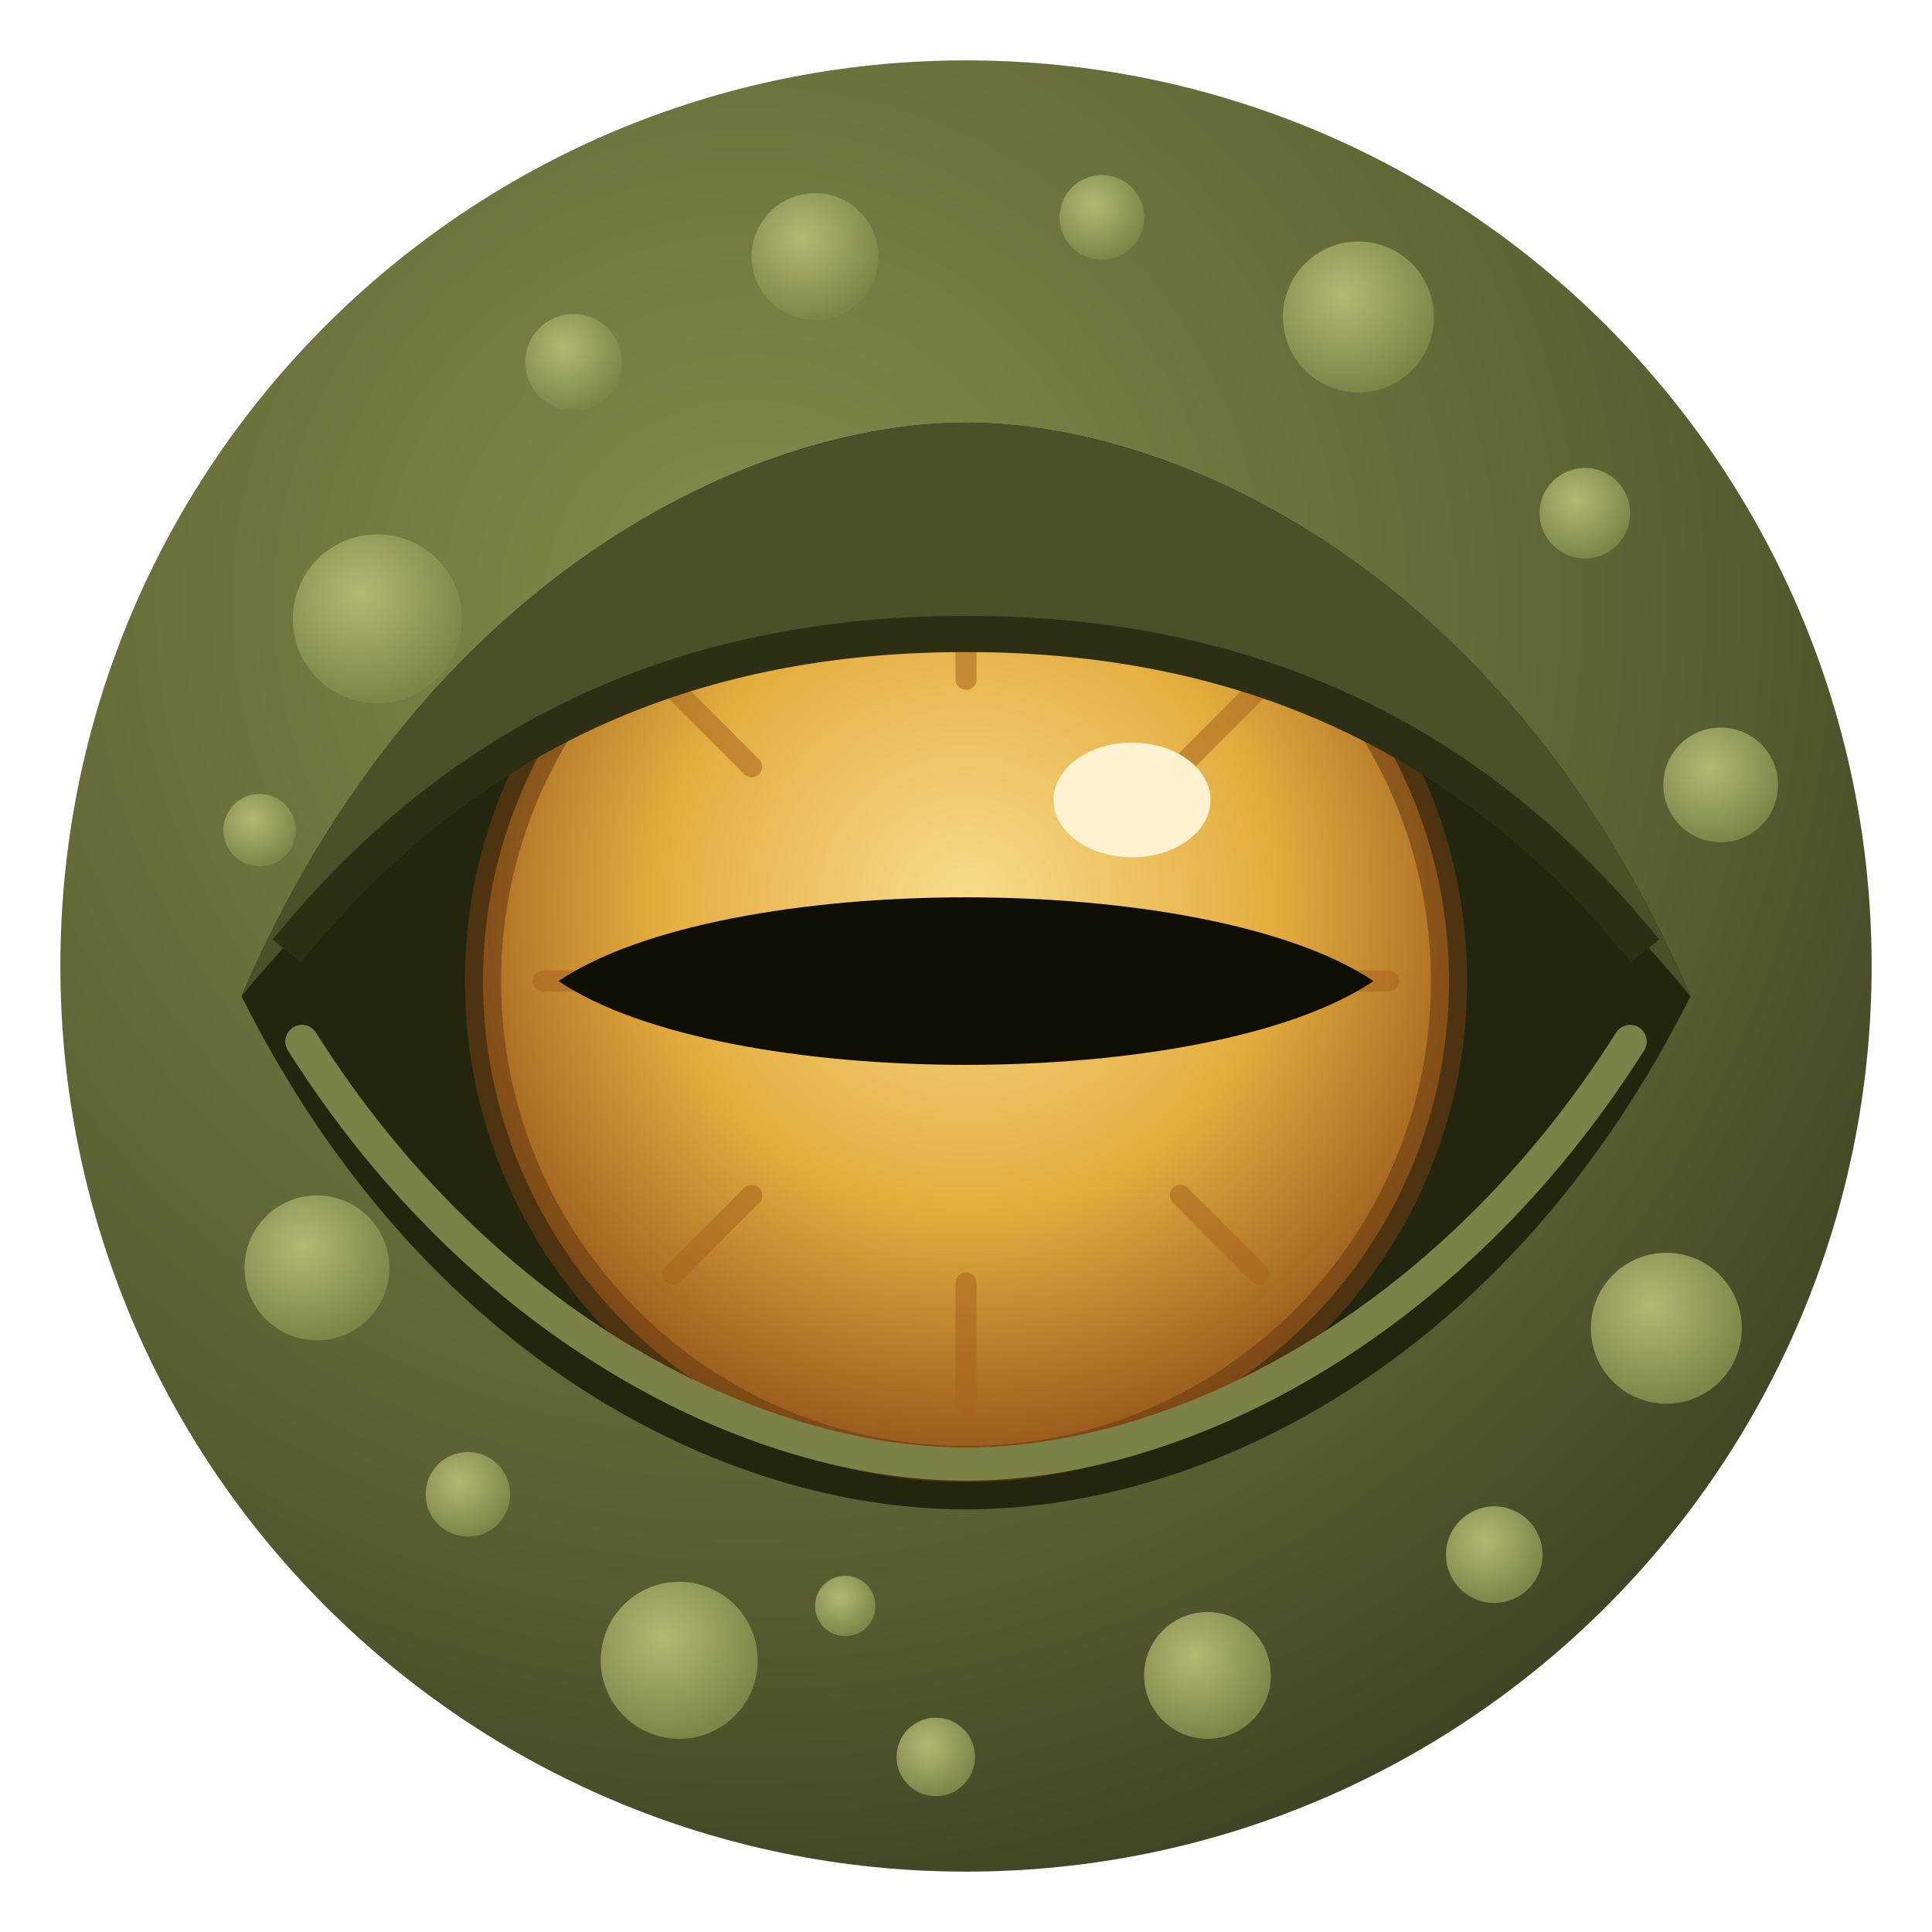
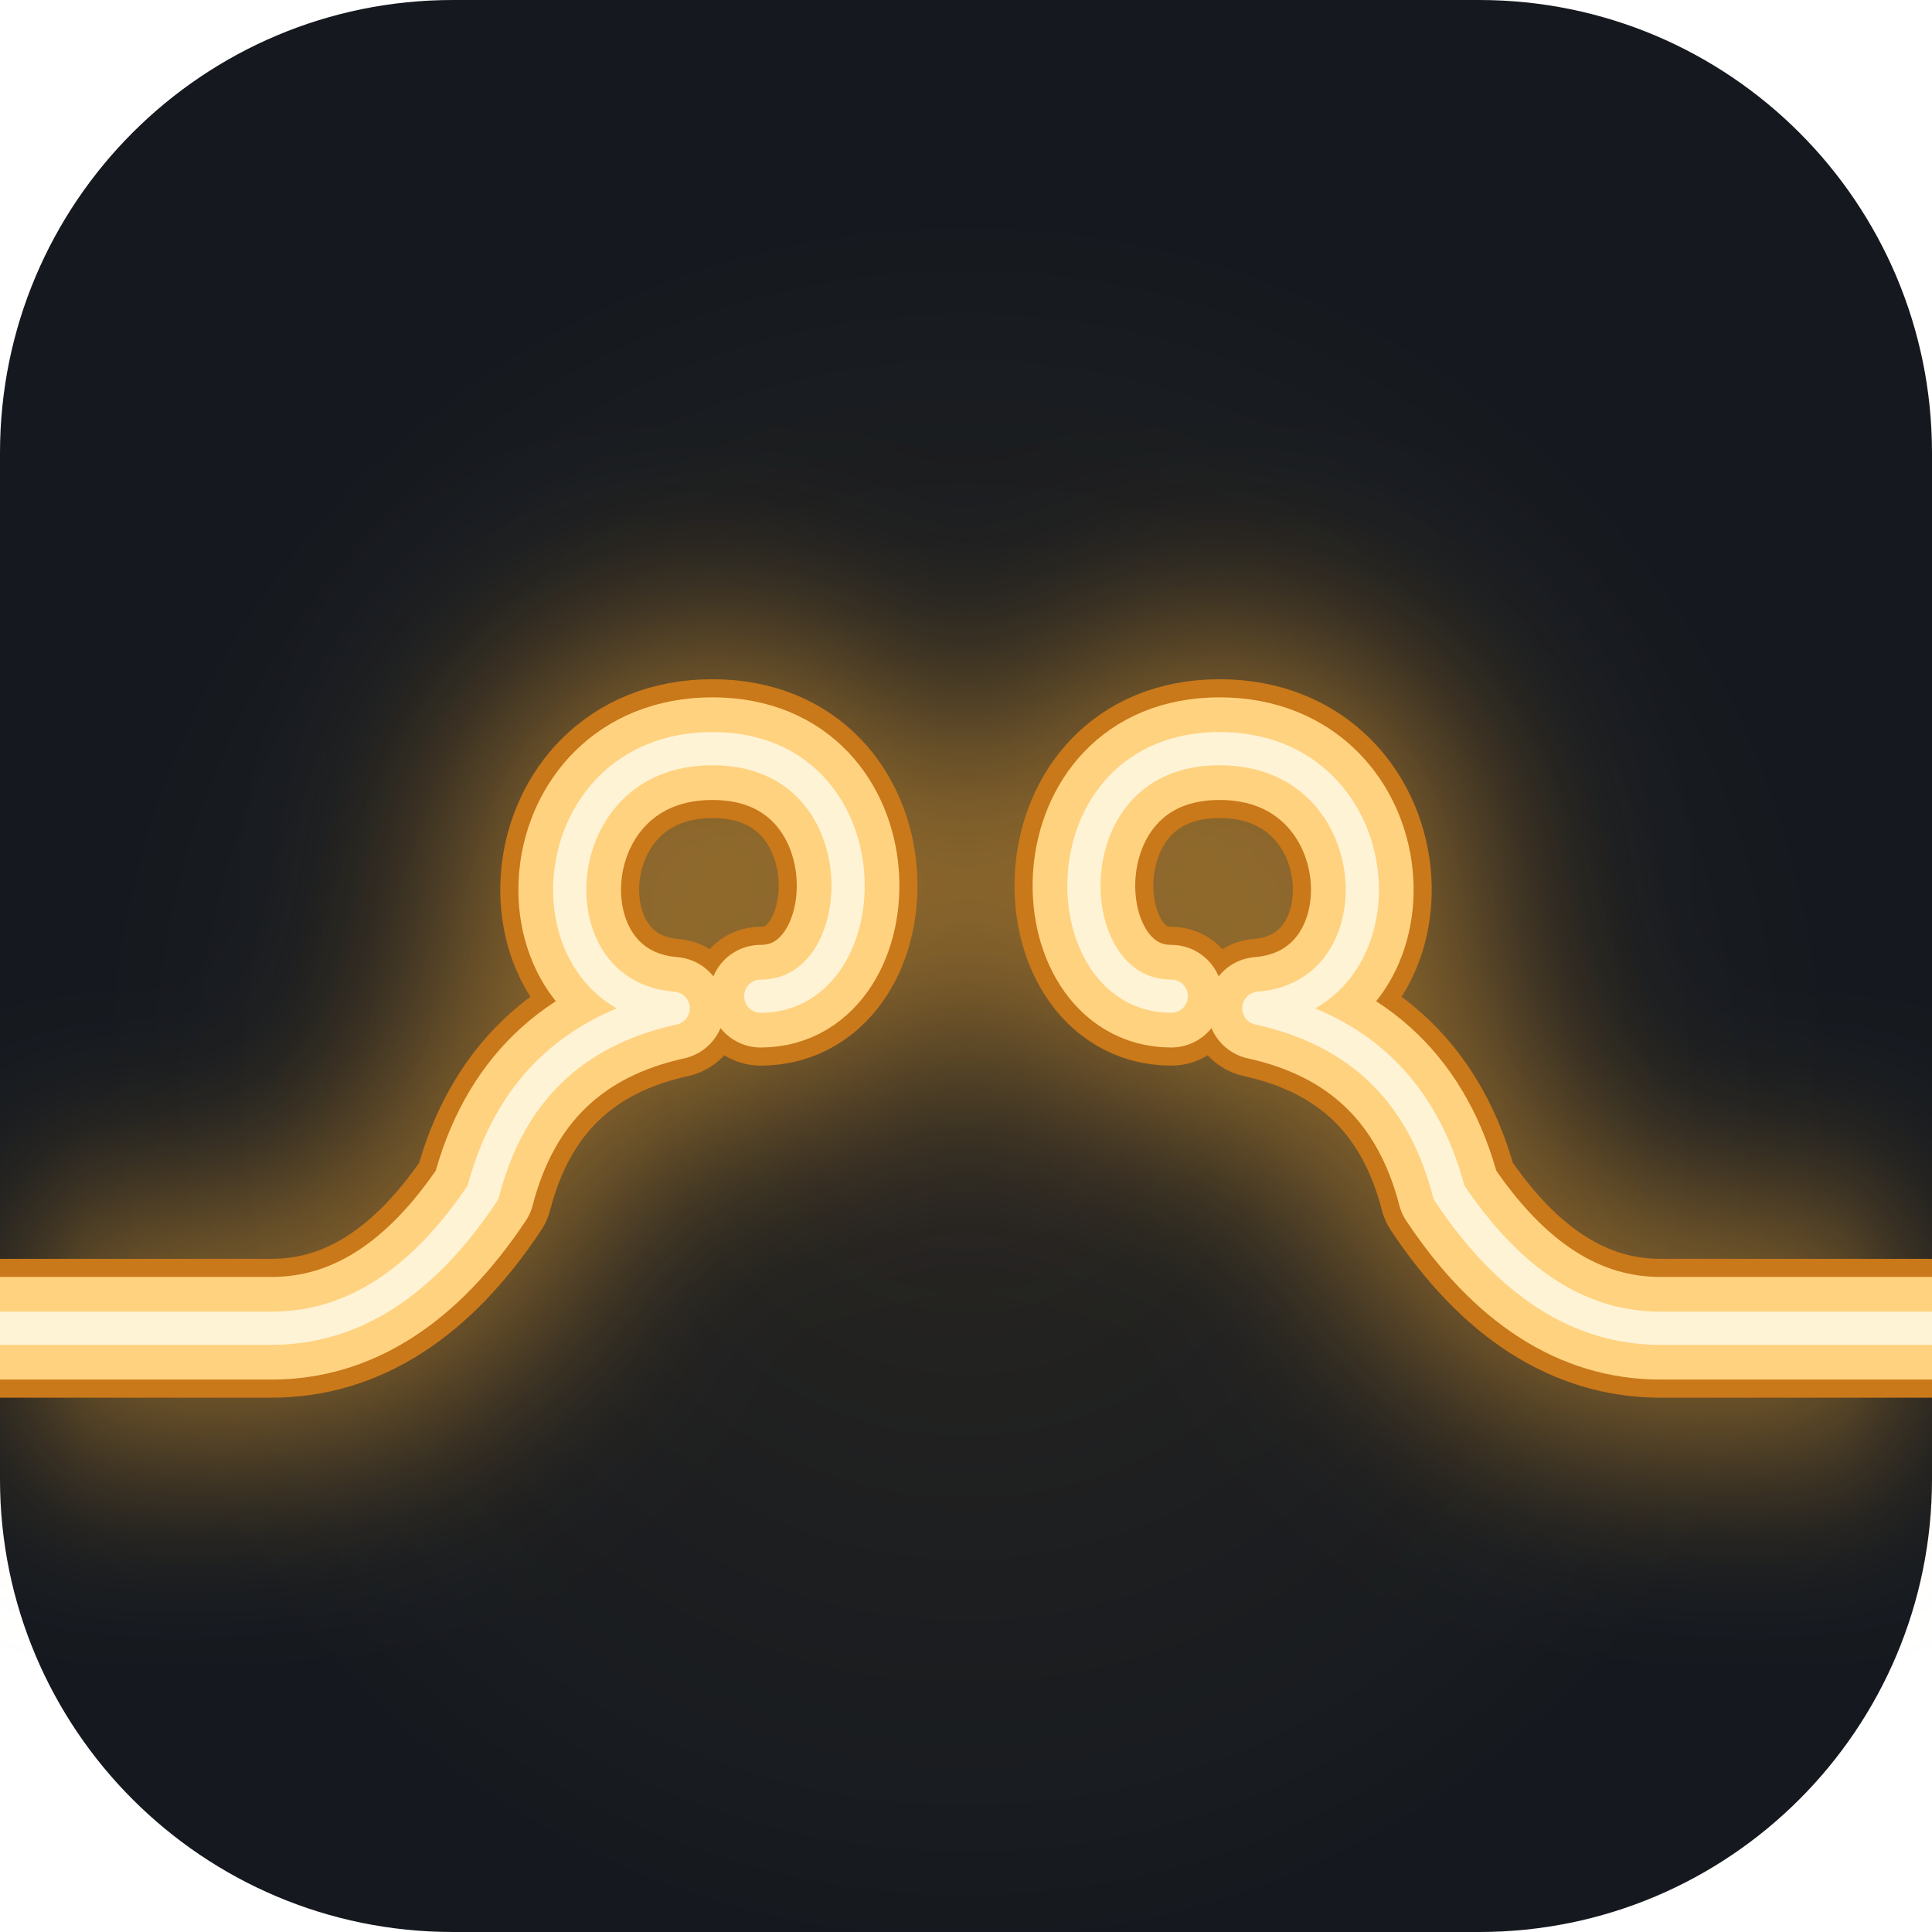
- <svg xmlns="http://www.w3.org/2000/svg" viewBox="0 0 64 64" role="img" aria-label="Bufo">
+ <svg xmlns="http://www.w3.org/2000/svg" viewBox="0 0 64 64" role="img" aria-labelledby="title">
  <defs>
-     <radialGradient id="bufo-skin" cx="38%" cy="30%" r="75%">
-       <stop offset="0" stop-color="#868c4c" />
-       <stop offset=".7" stop-color="#5a5f32" />
-       <stop offset="1" stop-color="#3f4223" />
+     <path id="toad" d="M-4 44 H9 Q13 44 16 39.5 Q17.3 34.5 22.3 33.4 C17.3 33 17.8 24.8 23.6 24.8 C29.4 24.8 29.2 33 25.2 33 M38.8 33 C34.8 33 34.6 24.8 40.4 24.8 C46.2 24.8 46.7 33 41.7 33.4 Q46.7 34.5 48 39.5 Q51 44 55 44 H68" />
+     <filter id="halo" x="-50%" y="-100%" width="200%" height="300%" color-interpolation-filters="sRGB">
+       <feGaussianBlur stdDeviation="3" />
+     </filter>
+     <filter id="small-halo" x="-50%" y="-100%" width="200%" height="300%" color-interpolation-filters="sRGB">
+       <feGaussianBlur stdDeviation="6.5" />
+     </filter>
+     <radialGradient id="bloom" cx="50%" cy="56%" r="45%">
+       <stop offset="0" stop-color="#FFB238" stop-opacity=".08" />
+       <stop offset="1" stop-color="#FFB238" stop-opacity="0" />
    </radialGradient>
-     <radialGradient id="bufo-iris" cx="50%" cy="42%" r="58%">
-       <stop offset="0" stop-color="#f8dc8c" />
-       <stop offset=".55" stop-color="#e4ac3e" />
-       <stop offset="1" stop-color="#94561a" />
-     </radialGradient>
-     <radialGradient id="bufo-wart" cx="40%" cy="35%" r="65%">
-       <stop offset="0" stop-color="#b3b874" />
-       <stop offset="1" stop-color="#7f8549" />
-     </radialGradient>
-     <clipPath id="bufo-socket">
-       <path d="M8 33C14 19 25 14 32 14S50 19 56 33C50 45 40 50 32 50S14 45 8 33Z" />
-     </clipPath>
  </defs>
-   <circle cx="32" cy="32" r="30" fill="url(#bufo-skin)" />
-   <g fill="url(#bufo-wart)">
-     <circle cx="12.5" cy="20.5" r="2.8" />
-     <circle cx="19" cy="12" r="1.6" />
-     <circle cx="27" cy="8.5" r="2.1" />
-     <circle cx="36.5" cy="7.2" r="1.4" />
-     <circle cx="45" cy="10.5" r="2.5" />
-     <circle cx="52.5" cy="17" r="1.5" />
-     <circle cx="57" cy="26" r="1.9" />
-     <circle cx="8.6" cy="27.5" r="1.2" />
-     <circle cx="10.5" cy="42" r="2.4" />
-     <circle cx="15.5" cy="49.5" r="1.4" />
-     <circle cx="22.5" cy="55" r="2.6" />
-     <circle cx="31" cy="58.2" r="1.3" />
-     <circle cx="40" cy="55.5" r="2.1" />
-     <circle cx="49.5" cy="51.5" r="1.6" />
-     <circle cx="55.2" cy="44" r="2.5" />
-     <circle cx="28" cy="53.2" r="1" />
+   <style>
+     #small { display: none; }
+     /* An SVG image's viewport follows its displayed size, including browser tabs. */
+     @media (max-width: 32px) {
+       #large { display: none; }
+       #small { display: inline; }
+     }
+   </style>
+   <rect width="64" height="64" rx="15" fill="#15191F" />
+   <rect width="64" height="64" rx="15" fill="url(#bloom)" />
+   <g fill="none" stroke-linecap="round" stroke-linejoin="round">
+     <g id="large">
+       <use href="#toad" stroke="#FFB238" stroke-width="8" opacity=".5" filter="url(#halo)" />
+       <use href="#toad" stroke="#C9781A" stroke-width="4.6" />
+       <use href="#toad" stroke="#FFD27F" stroke-width="3.4" />
+       <use href="#toad" stroke="#FFF3D6" stroke-width="1.1" />
+     </g>
+     <g id="small">
+       <use href="#toad" stroke="#FFB238" stroke-width="8" opacity=".45" filter="url(#small-halo)" />
+       <use href="#toad" stroke="#C9781A" stroke-width="4.4" />
+       <use href="#toad" stroke="#FFD27F" stroke-width="3.4" />
+       <use href="#toad" stroke="#FFF7E6" stroke-width="1.3" />
+     </g>
  </g>
-   <path d="M8 33C14 19 25 14 32 14S50 19 56 33C50 45 40 50 32 50S14 45 8 33Z" fill="#23250f" />
-   <g clip-path="url(#bufo-socket)">
-     <circle cx="32" cy="32.5" r="16" fill="url(#bufo-iris)" />
-     <circle cx="32" cy="32.5" r="16" fill="none" stroke="#6b3c10" stroke-width="1.2" opacity=".6" />
-     <g stroke="#a8641e" stroke-width=".7" stroke-linecap="round" opacity=".55">
-       <path d="M32 18.5v4M32 42.5v4M18 32.5h4M42 32.5h4M22.3 22.8l2.6 2.6M41.7 22.8l-2.6 2.6M22.3 42.2l2.6-2.6M41.7 42.2l-2.6-2.6" />
-     </g>
-     <path d="M18.5 32.5C24 28.8 40 28.8 45.5 32.5C40 36.2 24 36.2 18.5 32.5Z" fill="#100f06" />
-     <path d="M8 33C14 19 25 14 32 14S50 19 56 33C49 24.5 41 21.5 32 21.5S15 24.5 8 33Z" fill="#4c5029" />
-     <path d="M9.5 31.5C16 23.5 24 21 32 21s16 2.5 22.5 10.5" fill="none" stroke="#2d2f15" stroke-width="1.2" />
-   </g>
-   <path d="M10 34.5C16 44 25 48.5 32 48.5s16-4.5 22-14" fill="none" stroke="#7c8247" stroke-width="1.1" stroke-linecap="round" />
-   <ellipse cx="37.5" cy="26.5" rx="2.6" ry="1.9" fill="#fff4d6" opacity=".95" />
</svg>
